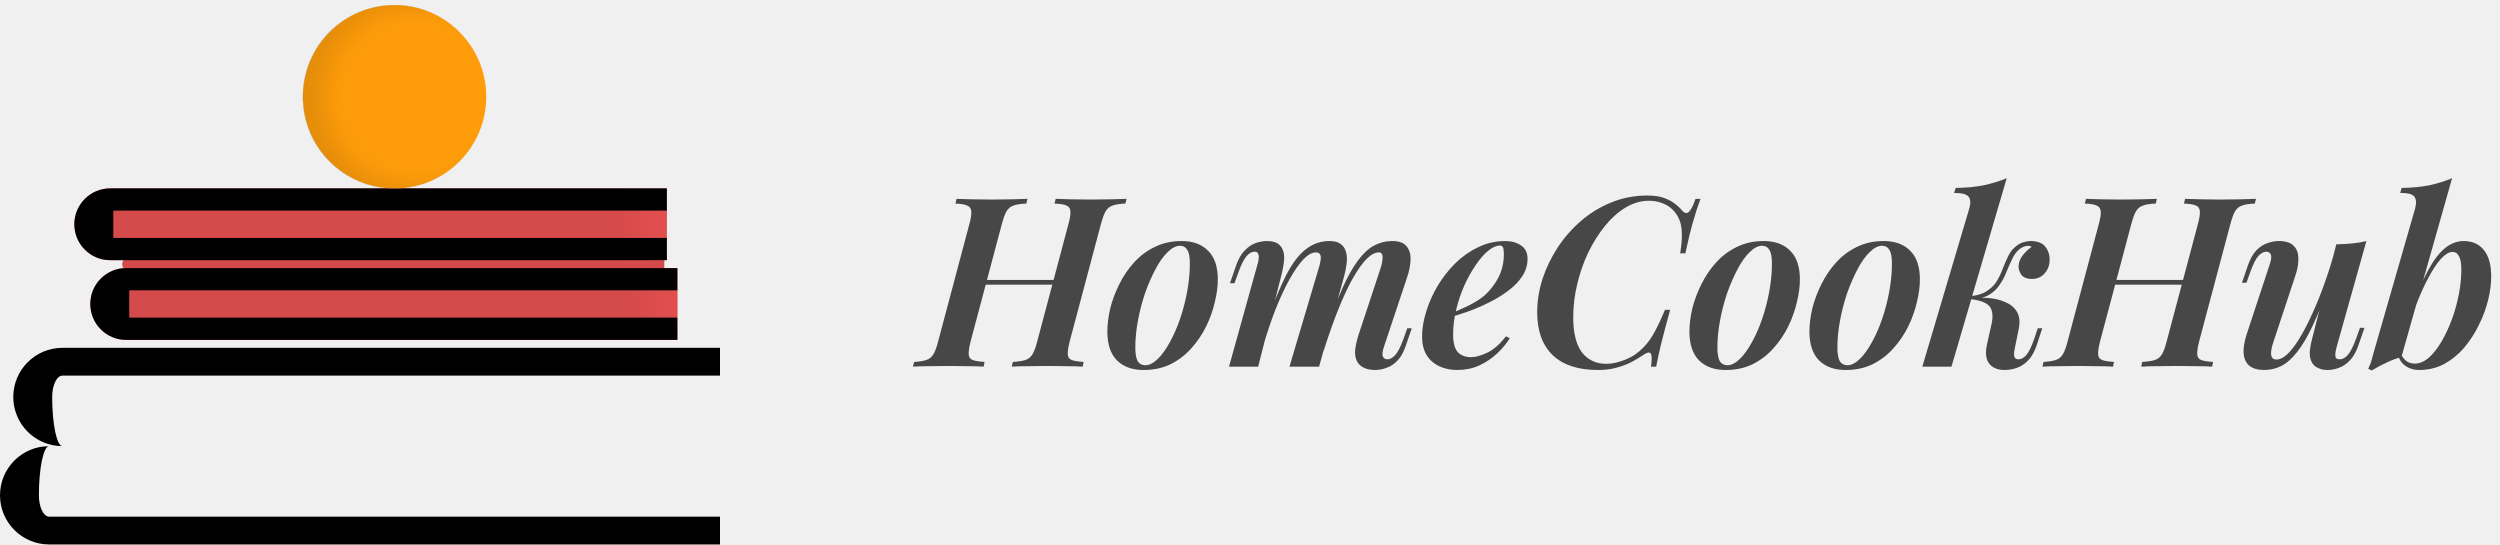
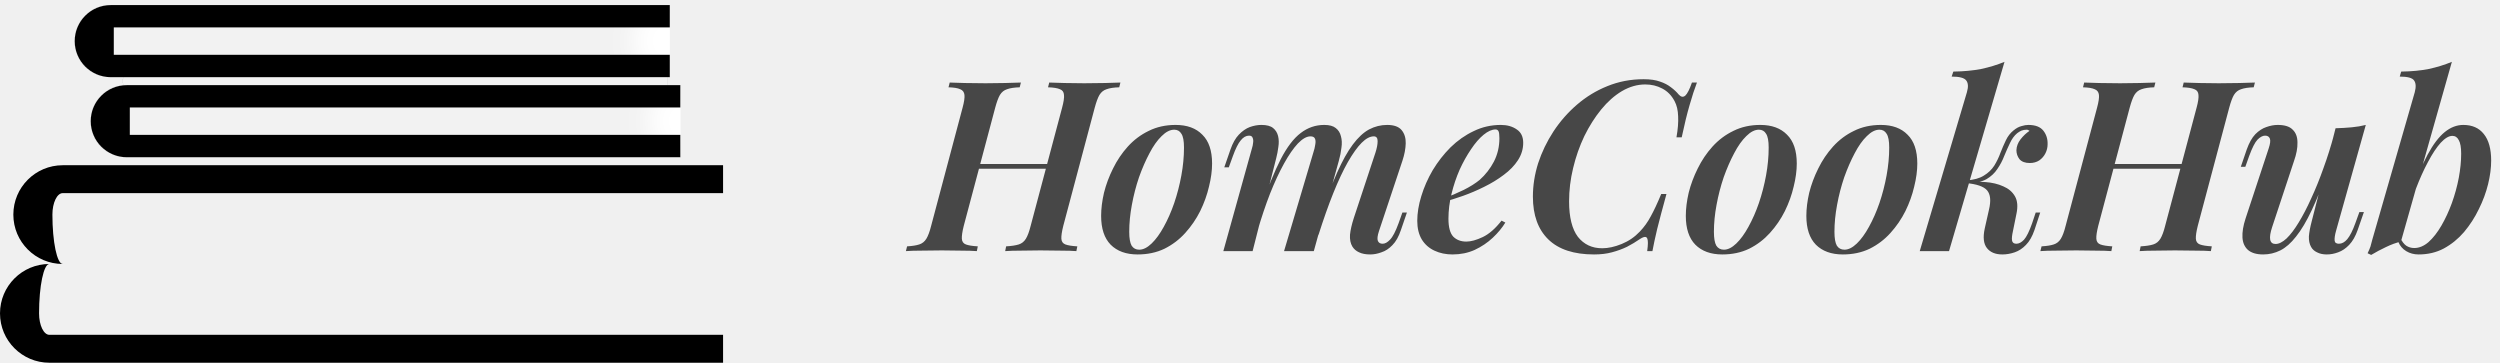
- <svg xmlns="http://www.w3.org/2000/svg" width="450" height="98" viewBox="0 0 450 98" fill="none">
-   <path d="M175.771 51.237L176.069 50.384H191.131L190.789 51.237H175.771ZM192.325 40.315C192.61 39.262 192.724 38.494 192.667 38.011C192.638 37.499 192.396 37.157 191.941 36.987C191.486 36.788 190.775 36.674 189.808 36.645L190.021 35.792C190.761 35.82 191.7 35.849 192.837 35.877C193.975 35.906 195.127 35.92 196.293 35.92C197.602 35.92 198.825 35.906 199.963 35.877C201.129 35.849 202.068 35.82 202.779 35.792L202.565 36.645C201.598 36.674 200.844 36.788 200.304 36.987C199.764 37.157 199.337 37.499 199.024 38.011C198.74 38.494 198.455 39.262 198.171 40.315L192.539 61.477C192.283 62.501 192.169 63.269 192.197 63.781C192.226 64.293 192.468 64.635 192.923 64.805C193.378 64.976 194.089 65.09 195.056 65.147L194.885 66C194.203 65.943 193.278 65.915 192.112 65.915C190.974 65.886 189.751 65.872 188.443 65.872C187.276 65.872 186.124 65.886 184.987 65.915C183.849 65.915 182.896 65.943 182.128 66L182.299 65.147C183.266 65.09 184.02 64.976 184.56 64.805C185.1 64.635 185.527 64.293 185.84 63.781C186.153 63.269 186.437 62.501 186.693 61.477L192.325 40.315ZM174.704 61.477C174.448 62.501 174.334 63.269 174.363 63.781C174.391 64.293 174.633 64.635 175.088 64.805C175.543 64.976 176.254 65.09 177.221 65.147L177.051 66C176.311 65.943 175.372 65.915 174.235 65.915C173.097 65.886 171.945 65.872 170.779 65.872C169.47 65.872 168.247 65.886 167.109 65.915C166 65.915 165.076 65.943 164.336 66L164.549 65.147C165.488 65.09 166.213 64.976 166.725 64.805C167.266 64.635 167.692 64.293 168.005 63.781C168.318 63.269 168.603 62.501 168.859 61.477L174.491 40.315C174.775 39.262 174.889 38.494 174.832 38.011C174.775 37.499 174.519 37.157 174.064 36.987C173.637 36.788 172.94 36.674 171.973 36.645L172.187 35.792C172.869 35.82 173.78 35.849 174.917 35.877C176.084 35.906 177.321 35.92 178.629 35.92C179.796 35.92 180.933 35.906 182.043 35.877C183.18 35.849 184.148 35.82 184.944 35.792L184.731 36.645C183.764 36.674 183.01 36.788 182.469 36.987C181.929 37.157 181.502 37.499 181.189 38.011C180.905 38.494 180.62 39.262 180.336 40.315L174.704 61.477ZM212.422 44.24C211.682 44.24 210.929 44.624 210.161 45.392C209.393 46.132 208.667 47.156 207.985 48.464C207.302 49.744 206.676 51.18 206.107 52.773C205.567 54.366 205.14 56.016 204.827 57.723C204.514 59.401 204.358 61.008 204.358 62.544C204.358 63.682 204.5 64.507 204.785 65.019C205.098 65.502 205.553 65.744 206.15 65.744C206.861 65.744 207.601 65.374 208.369 64.635C209.137 63.895 209.862 62.9 210.545 61.648C211.256 60.368 211.882 58.946 212.422 57.381C212.962 55.788 213.389 54.139 213.702 52.432C214.015 50.725 214.171 49.061 214.171 47.44C214.171 46.245 214.015 45.42 213.702 44.965C213.418 44.482 212.991 44.24 212.422 44.24ZM199.323 59.685C199.323 58.405 199.494 57.026 199.835 55.547C200.205 54.068 200.746 52.617 201.457 51.195C202.168 49.744 203.05 48.436 204.102 47.269C205.183 46.075 206.434 45.136 207.857 44.453C209.279 43.742 210.886 43.387 212.678 43.387C214.726 43.387 216.319 43.97 217.457 45.136C218.623 46.274 219.206 47.995 219.206 50.299C219.206 51.579 219.021 52.958 218.651 54.437C218.31 55.916 217.784 57.381 217.073 58.832C216.362 60.254 215.466 61.563 214.385 62.757C213.332 63.924 212.095 64.862 210.673 65.573C209.25 66.256 207.643 66.597 205.851 66.597C203.803 66.597 202.196 66.014 201.03 64.848C199.892 63.682 199.323 61.961 199.323 59.685ZM226.47 66H221.222L226.342 47.611C226.456 47.269 226.527 46.928 226.555 46.587C226.612 46.245 226.584 45.947 226.47 45.691C226.385 45.435 226.171 45.307 225.83 45.307C225.29 45.307 224.792 45.591 224.337 46.16C223.882 46.7 223.412 47.639 222.929 48.976L222.203 50.981H221.393L222.502 47.781C222.9 46.644 223.398 45.762 223.995 45.136C224.621 44.482 225.275 44.027 225.958 43.771C226.669 43.515 227.366 43.387 228.049 43.387C228.987 43.387 229.684 43.572 230.139 43.941C230.594 44.311 230.893 44.795 231.035 45.392C231.178 45.989 231.192 46.644 231.078 47.355C230.993 48.037 230.865 48.706 230.694 49.36L226.47 66ZM237.35 48.336C237.521 47.824 237.634 47.355 237.691 46.928C237.777 46.473 237.762 46.117 237.649 45.861C237.535 45.577 237.265 45.435 236.838 45.435C236.155 45.435 235.402 45.861 234.577 46.715C233.78 47.568 232.955 48.763 232.102 50.299C231.249 51.835 230.41 53.641 229.585 55.717C228.788 57.765 228.034 60.012 227.323 62.459L227.963 58.235C229.215 54.594 230.395 51.692 231.505 49.531C232.642 47.34 233.837 45.776 235.089 44.837C236.34 43.87 237.748 43.387 239.313 43.387C240.223 43.387 240.906 43.572 241.361 43.941C241.844 44.311 242.157 44.809 242.299 45.435C242.47 46.032 242.498 46.715 242.385 47.483C242.299 48.251 242.143 49.033 241.915 49.829L237.435 66H232.102L237.35 48.336ZM248.486 48.336C248.742 47.54 248.87 46.857 248.87 46.288C248.87 45.719 248.642 45.435 248.187 45.435C247.505 45.435 246.779 45.819 246.011 46.587C245.243 47.355 244.418 48.507 243.537 50.043C242.683 51.55 241.816 53.399 240.934 55.589C240.052 57.78 239.156 60.311 238.246 63.184L238.673 59.813C239.697 56.656 240.678 54.025 241.617 51.92C242.555 49.815 243.494 48.137 244.433 46.885C245.371 45.634 246.338 44.738 247.334 44.197C248.358 43.657 249.439 43.387 250.577 43.387C251.8 43.387 252.667 43.7 253.179 44.325C253.691 44.951 253.933 45.748 253.905 46.715C253.876 47.682 253.677 48.72 253.307 49.829L249.126 62.373C248.842 63.227 248.77 63.824 248.913 64.165C249.055 64.507 249.339 64.677 249.766 64.677C250.193 64.677 250.634 64.436 251.089 63.952C251.572 63.468 252.084 62.487 252.625 61.008L253.307 59.088H254.118L253.051 62.203C252.653 63.397 252.141 64.308 251.515 64.933C250.918 65.559 250.264 65.986 249.553 66.213C248.87 66.469 248.202 66.597 247.547 66.597C246.722 66.597 246.054 66.469 245.542 66.213C245.03 65.986 244.632 65.644 244.347 65.189C244.006 64.62 243.864 63.909 243.921 63.056C244.006 62.203 244.234 61.207 244.603 60.069L248.486 48.336ZM260.623 56.613C261.96 56.101 263.183 55.575 264.293 55.035C265.43 54.466 266.383 53.868 267.151 53.243C268.204 52.304 269.057 51.209 269.711 49.957C270.366 48.677 270.693 47.284 270.693 45.776C270.693 45.122 270.636 44.695 270.522 44.496C270.408 44.297 270.238 44.197 270.01 44.197C269.356 44.197 268.645 44.51 267.877 45.136C267.109 45.762 266.355 46.629 265.615 47.739C264.876 48.82 264.193 50.043 263.567 51.408C262.97 52.773 262.486 54.21 262.117 55.717C261.747 57.225 261.562 58.718 261.562 60.197C261.562 61.705 261.846 62.772 262.415 63.397C263.013 63.995 263.795 64.293 264.762 64.293C265.587 64.293 266.568 64.023 267.706 63.483C268.844 62.942 269.967 61.961 271.077 60.539L271.759 60.88C271.19 61.819 270.437 62.729 269.498 63.611C268.559 64.492 267.478 65.218 266.255 65.787C265.061 66.327 263.738 66.597 262.287 66.597C261.093 66.597 260.012 66.37 259.045 65.915C258.078 65.46 257.324 64.791 256.783 63.909C256.243 62.999 255.973 61.89 255.973 60.581C255.973 59.188 256.214 57.708 256.698 56.144C257.182 54.551 257.864 53.001 258.746 51.493C259.656 49.986 260.723 48.62 261.946 47.397C263.198 46.174 264.577 45.207 266.085 44.496C267.592 43.756 269.214 43.387 270.949 43.387C272.086 43.387 273.039 43.657 273.807 44.197C274.575 44.709 274.959 45.506 274.959 46.587C274.959 47.696 274.646 48.734 274.021 49.701C273.395 50.668 272.542 51.55 271.461 52.347C270.408 53.143 269.242 53.854 267.962 54.48C266.71 55.106 265.445 55.646 264.165 56.101C262.885 56.556 261.69 56.926 260.581 57.211L260.623 56.613ZM306.092 35.792C305.666 36.901 305.225 38.252 304.77 39.845C304.315 41.41 303.845 43.33 303.362 45.605H302.423C302.679 44.155 302.779 42.903 302.722 41.851C302.693 40.77 302.48 39.86 302.082 39.12C301.541 38.096 300.802 37.342 299.863 36.859C298.953 36.375 297.943 36.133 296.834 36.133C295.411 36.133 294.018 36.532 292.652 37.328C291.315 38.124 290.078 39.22 288.94 40.613C287.803 42.007 286.793 43.6 285.911 45.392C285.058 47.184 284.389 49.09 283.906 51.109C283.422 53.1 283.18 55.092 283.18 57.083C283.18 59.927 283.707 62.046 284.759 63.44C285.84 64.805 287.291 65.488 289.111 65.488C290.192 65.488 291.358 65.232 292.61 64.72C293.861 64.208 294.942 63.468 295.852 62.501C296.62 61.705 297.275 60.795 297.815 59.771C298.384 58.747 299.01 57.41 299.692 55.76H300.631C299.92 58.348 299.365 60.439 298.967 62.032C298.597 63.596 298.313 64.919 298.114 66H297.175C297.26 65.403 297.303 64.919 297.303 64.549C297.303 63.924 297.189 63.568 296.962 63.483C296.734 63.397 296.379 63.511 295.895 63.824C295.155 64.336 294.373 64.805 293.548 65.232C292.723 65.63 291.827 65.957 290.86 66.213C289.922 66.469 288.855 66.597 287.66 66.597C284.048 66.597 281.317 65.701 279.468 63.909C277.619 62.117 276.695 59.557 276.695 56.229C276.695 54.238 277.008 52.247 277.634 50.256C278.288 48.265 279.198 46.373 280.364 44.581C281.559 42.761 282.967 41.154 284.588 39.76C286.238 38.338 288.059 37.228 290.05 36.432C292.069 35.607 294.231 35.195 296.535 35.195C297.73 35.195 298.711 35.337 299.479 35.621C300.247 35.877 300.901 36.219 301.442 36.645C301.982 37.044 302.451 37.484 302.85 37.968C303.248 38.395 303.632 38.452 304.002 38.139C304.371 37.797 304.77 37.015 305.196 35.792H306.092ZM317.197 44.24C316.457 44.24 315.704 44.624 314.936 45.392C314.168 46.132 313.442 47.156 312.76 48.464C312.077 49.744 311.451 51.18 310.882 52.773C310.342 54.366 309.915 56.016 309.602 57.723C309.289 59.401 309.133 61.008 309.133 62.544C309.133 63.682 309.275 64.507 309.56 65.019C309.873 65.502 310.328 65.744 310.925 65.744C311.636 65.744 312.376 65.374 313.144 64.635C313.912 63.895 314.637 62.9 315.32 61.648C316.031 60.368 316.657 58.946 317.197 57.381C317.737 55.788 318.164 54.139 318.477 52.432C318.79 50.725 318.946 49.061 318.946 47.44C318.946 46.245 318.79 45.42 318.477 44.965C318.193 44.482 317.766 44.24 317.197 44.24ZM304.098 59.685C304.098 58.405 304.269 57.026 304.61 55.547C304.98 54.068 305.521 52.617 306.232 51.195C306.943 49.744 307.825 48.436 308.877 47.269C309.958 46.075 311.209 45.136 312.632 44.453C314.054 43.742 315.661 43.387 317.453 43.387C319.501 43.387 321.094 43.97 322.232 45.136C323.398 46.274 323.981 47.995 323.981 50.299C323.981 51.579 323.796 52.958 323.426 54.437C323.085 55.916 322.559 57.381 321.848 58.832C321.137 60.254 320.241 61.563 319.16 62.757C318.107 63.924 316.87 64.862 315.448 65.573C314.025 66.256 312.418 66.597 310.626 66.597C308.578 66.597 306.971 66.014 305.805 64.848C304.667 63.682 304.098 61.961 304.098 59.685ZM338.797 44.24C338.057 44.24 337.304 44.624 336.536 45.392C335.768 46.132 335.042 47.156 334.36 48.464C333.677 49.744 333.051 51.18 332.482 52.773C331.942 54.366 331.515 56.016 331.202 57.723C330.889 59.401 330.733 61.008 330.733 62.544C330.733 63.682 330.875 64.507 331.16 65.019C331.473 65.502 331.928 65.744 332.525 65.744C333.236 65.744 333.976 65.374 334.744 64.635C335.512 63.895 336.237 62.9 336.92 61.648C337.631 60.368 338.257 58.946 338.797 57.381C339.337 55.788 339.764 54.139 340.077 52.432C340.39 50.725 340.546 49.061 340.546 47.44C340.546 46.245 340.39 45.42 340.077 44.965C339.793 44.482 339.366 44.24 338.797 44.24ZM325.698 59.685C325.698 58.405 325.869 57.026 326.21 55.547C326.58 54.068 327.121 52.617 327.832 51.195C328.543 49.744 329.425 48.436 330.477 47.269C331.558 46.075 332.809 45.136 334.232 44.453C335.654 43.742 337.261 43.387 339.053 43.387C341.101 43.387 342.694 43.97 343.832 45.136C344.998 46.274 345.581 47.995 345.581 50.299C345.581 51.579 345.396 52.958 345.026 54.437C344.685 55.916 344.159 57.381 343.448 58.832C342.737 60.254 341.841 61.563 340.76 62.757C339.707 63.924 338.47 64.862 337.048 65.573C335.625 66.256 334.018 66.597 332.226 66.597C330.178 66.597 328.571 66.014 327.405 64.848C326.267 63.682 325.698 61.961 325.698 59.685ZM351.266 66H346.018L354.466 37.541C354.751 36.574 354.708 35.863 354.338 35.408C353.997 34.953 353.129 34.725 351.736 34.725L352.034 33.829C353.912 33.801 355.576 33.644 357.026 33.36C358.505 33.047 359.899 32.62 361.208 32.08L351.266 66ZM362.616 62.928C362.502 63.582 362.502 64.037 362.616 64.293C362.729 64.549 362.971 64.677 363.341 64.677C363.796 64.677 364.251 64.436 364.706 63.952C365.161 63.44 365.645 62.459 366.157 61.008L366.797 59.088H367.608L366.584 62.203C366.185 63.369 365.673 64.265 365.048 64.891C364.45 65.516 363.782 65.957 363.042 66.213C362.303 66.469 361.563 66.597 360.824 66.597C359.572 66.597 358.648 66.213 358.05 65.445C357.453 64.677 357.325 63.511 357.666 61.947L358.434 58.533C358.804 56.969 358.69 55.831 358.093 55.12C357.496 54.409 356.201 53.968 354.21 53.797V53.627C355.405 53.541 356.6 53.541 357.794 53.627C358.989 53.712 360.056 53.968 360.994 54.395C361.933 54.793 362.63 55.39 363.085 56.187C363.54 56.983 363.625 58.036 363.341 59.344L362.616 62.928ZM365.218 44.24C364.849 44.24 364.521 44.297 364.237 44.411C363.981 44.524 363.725 44.681 363.469 44.88C362.957 45.307 362.53 45.89 362.189 46.629C361.848 47.34 361.506 48.108 361.165 48.933C360.852 49.758 360.44 50.54 359.928 51.28C359.444 52.02 358.79 52.631 357.965 53.115C357.14 53.57 356.059 53.783 354.722 53.755L354.296 53.797L354.381 53.328C355.689 53.243 356.728 52.958 357.496 52.475C358.292 51.991 358.918 51.394 359.373 50.683C359.828 49.943 360.198 49.175 360.482 48.379C360.795 47.582 361.122 46.828 361.464 46.117C361.805 45.406 362.26 44.823 362.829 44.368C363.313 43.97 363.782 43.714 364.237 43.6C364.692 43.458 365.105 43.387 365.474 43.387C366.726 43.387 367.622 43.728 368.162 44.411C368.703 45.093 368.959 45.904 368.93 46.843C368.93 47.412 368.802 47.952 368.546 48.464C368.29 48.976 367.921 49.403 367.437 49.744C366.953 50.057 366.385 50.213 365.73 50.213C364.905 50.213 364.294 49.986 363.896 49.531C363.526 49.047 363.341 48.507 363.341 47.909C363.369 47.227 363.611 46.587 364.066 45.989C364.55 45.364 365.09 44.852 365.688 44.453C365.631 44.396 365.56 44.354 365.474 44.325C365.389 44.268 365.304 44.24 365.218 44.24ZM379.071 51.237L379.369 50.384H394.431L394.089 51.237H379.071ZM395.625 40.315C395.91 39.262 396.024 38.494 395.967 38.011C395.938 37.499 395.696 37.157 395.241 36.987C394.786 36.788 394.075 36.674 393.108 36.645L393.321 35.792C394.061 35.82 395 35.849 396.137 35.877C397.275 35.906 398.427 35.92 399.593 35.92C400.902 35.92 402.125 35.906 403.263 35.877C404.429 35.849 405.368 35.82 406.079 35.792L405.865 36.645C404.898 36.674 404.144 36.788 403.604 36.987C403.064 37.157 402.637 37.499 402.324 38.011C402.04 38.494 401.755 39.262 401.471 40.315L395.839 61.477C395.583 62.501 395.469 63.269 395.497 63.781C395.526 64.293 395.768 64.635 396.223 64.805C396.678 64.976 397.389 65.09 398.356 65.147L398.185 66C397.503 65.943 396.578 65.915 395.412 65.915C394.274 65.886 393.051 65.872 391.743 65.872C390.576 65.872 389.424 65.886 388.287 65.915C387.149 65.915 386.196 65.943 385.428 66L385.599 65.147C386.566 65.09 387.32 64.976 387.86 64.805C388.4 64.635 388.827 64.293 389.14 63.781C389.453 63.269 389.737 62.501 389.993 61.477L395.625 40.315ZM378.004 61.477C377.748 62.501 377.634 63.269 377.663 63.781C377.691 64.293 377.933 64.635 378.388 64.805C378.843 64.976 379.554 65.09 380.521 65.147L380.351 66C379.611 65.943 378.672 65.915 377.535 65.915C376.397 65.886 375.245 65.872 374.079 65.872C372.77 65.872 371.547 65.886 370.409 65.915C369.3 65.915 368.376 65.943 367.636 66L367.849 65.147C368.788 65.09 369.513 64.976 370.025 64.805C370.566 64.635 370.992 64.293 371.305 63.781C371.618 63.269 371.903 62.501 372.159 61.477L377.791 40.315C378.075 39.262 378.189 38.494 378.132 38.011C378.075 37.499 377.819 37.157 377.364 36.987C376.937 36.788 376.24 36.674 375.273 36.645L375.487 35.792C376.169 35.82 377.08 35.849 378.217 35.877C379.384 35.906 380.621 35.92 381.929 35.92C383.096 35.92 384.233 35.906 385.343 35.877C386.48 35.849 387.448 35.82 388.244 35.792L388.031 36.645C387.064 36.674 386.31 36.788 385.769 36.987C385.229 37.157 384.802 37.499 384.489 38.011C384.205 38.494 383.92 39.262 383.636 40.315L378.004 61.477ZM419.295 51.109C418.214 54.153 417.204 56.67 416.266 58.661C415.327 60.652 414.388 62.231 413.45 63.397C412.539 64.564 411.601 65.388 410.634 65.872C409.667 66.356 408.643 66.597 407.562 66.597C406.367 66.597 405.457 66.327 404.831 65.787C404.234 65.246 403.907 64.507 403.85 63.568C403.793 62.601 403.978 61.463 404.404 60.155L408.543 47.611C408.827 46.757 408.899 46.16 408.756 45.819C408.614 45.477 408.33 45.307 407.903 45.307C407.476 45.307 407.021 45.548 406.538 46.032C406.083 46.516 405.585 47.497 405.044 48.976L404.362 50.896H403.551L404.618 47.781C405.044 46.587 405.556 45.676 406.154 45.051C406.779 44.425 407.434 43.998 408.116 43.771C408.827 43.515 409.51 43.387 410.164 43.387C411.416 43.387 412.312 43.671 412.852 44.24C413.421 44.78 413.706 45.548 413.706 46.544C413.734 47.511 413.521 48.635 413.066 49.915L409.183 61.648C408.5 63.696 408.699 64.72 409.78 64.72C410.378 64.72 411.032 64.393 411.743 63.739C412.454 63.056 413.179 62.103 413.919 60.88C414.687 59.628 415.441 58.178 416.18 56.528C416.948 54.878 417.674 53.086 418.356 51.152C419.067 49.218 419.707 47.184 420.276 45.051L419.295 51.109ZM420.618 62.373C420.419 63.084 420.333 63.653 420.362 64.08C420.39 64.478 420.646 64.677 421.13 64.677C421.67 64.677 422.168 64.407 422.623 63.867C423.107 63.298 423.59 62.345 424.074 61.008L424.799 59.003H425.61L424.5 62.203C424.102 63.34 423.59 64.236 422.964 64.891C422.367 65.516 421.713 65.957 421.002 66.213C420.319 66.469 419.636 66.597 418.954 66.597C418.271 66.597 417.688 66.469 417.204 66.213C416.721 65.986 416.365 65.659 416.138 65.232C415.853 64.72 415.725 64.094 415.754 63.355C415.811 62.615 415.981 61.705 416.266 60.624L420.532 43.984C421.556 43.956 422.523 43.899 423.434 43.813C424.344 43.728 425.183 43.586 425.951 43.387L420.618 62.373ZM441.462 45.349C440.836 45.349 440.139 45.762 439.371 46.587C438.632 47.412 437.878 48.549 437.11 50C436.342 51.422 435.617 53.029 434.934 54.821C434.251 56.613 433.682 58.491 433.227 60.453L433.995 56.016C435.019 53.001 436.029 50.569 437.025 48.72C438.02 46.871 439.044 45.52 440.097 44.667C441.149 43.813 442.258 43.387 443.425 43.387C445.018 43.387 446.241 43.927 447.094 45.008C447.976 46.089 448.417 47.682 448.417 49.787C448.417 51.095 448.232 52.503 447.862 54.011C447.492 55.518 446.938 57.012 446.198 58.491C445.487 59.97 444.605 61.335 443.553 62.587C442.5 63.81 441.291 64.791 439.926 65.531C438.589 66.242 437.082 66.597 435.403 66.597C434.578 66.597 433.839 66.398 433.185 66C432.53 65.602 432.061 65.047 431.777 64.336L432.118 63.611C432.431 64.265 432.786 64.734 433.185 65.019C433.611 65.303 434.095 65.445 434.635 65.445C435.517 65.445 436.37 65.09 437.195 64.379C438.02 63.639 438.788 62.658 439.499 61.435C440.21 60.212 440.836 58.86 441.377 57.381C441.917 55.874 442.33 54.366 442.614 52.859C442.898 51.323 443.041 49.886 443.041 48.549C443.041 47.412 442.898 46.601 442.614 46.117C442.358 45.605 441.974 45.349 441.462 45.349ZM432.246 64.293C431.393 64.492 430.497 64.82 429.558 65.275C428.648 65.701 427.766 66.171 426.913 66.683L426.273 66.384C426.472 65.986 426.642 65.588 426.785 65.189C426.898 64.763 427.012 64.336 427.126 63.909L434.721 37.541C434.977 36.574 434.934 35.863 434.593 35.408C434.28 34.953 433.426 34.725 432.033 34.725L432.289 33.829C434.166 33.801 435.816 33.644 437.238 33.36C438.689 33.047 440.068 32.62 441.377 32.08L432.246 64.293Z" fill="#474747" />
-   <g filter="url(#filter0_i_4_11)">
-     <path d="M22 47.544C22 46.883 22.535 46.348 23.196 46.348H119.565V48.739H23.196C22.535 48.739 22 48.204 22 47.544V47.544Z" fill="#DD2B2B" fill-opacity="0.82" />
+ <svg xmlns="http://www.w3.org/2000/svg" width="448" height="65" viewBox="0 0 448 65" fill="none">
+   <path d="M173.771 30.237L174.069 29.384H189.131L188.789 30.237H173.771ZM190.325 19.315C190.61 18.262 190.724 17.494 190.667 17.011C190.638 16.499 190.396 16.157 189.941 15.987C189.486 15.788 188.775 15.674 187.808 15.645L188.021 14.792C188.761 14.82 189.7 14.849 190.837 14.877C191.975 14.906 193.127 14.92 194.293 14.92C195.602 14.92 196.825 14.906 197.963 14.877C199.129 14.849 200.068 14.82 200.779 14.792L200.565 15.645C199.598 15.674 198.844 15.788 198.304 15.987C197.764 16.157 197.337 16.499 197.024 17.011C196.74 17.494 196.455 18.262 196.171 19.315L190.539 40.477C190.283 41.501 190.169 42.269 190.197 42.781C190.226 43.293 190.468 43.635 190.923 43.805C191.378 43.976 192.089 44.09 193.056 44.147L192.885 45C192.203 44.943 191.278 44.915 190.112 44.915C188.974 44.886 187.751 44.872 186.443 44.872C185.276 44.872 184.124 44.886 182.987 44.915C181.849 44.915 180.896 44.943 180.128 45L180.299 44.147C181.266 44.09 182.02 43.976 182.56 43.805C183.1 43.635 183.527 43.293 183.84 42.781C184.153 42.269 184.437 41.501 184.693 40.477L190.325 19.315ZM172.704 40.477C172.448 41.501 172.334 42.269 172.363 42.781C172.391 43.293 172.633 43.635 173.088 43.805C173.543 43.976 174.254 44.09 175.221 44.147L175.051 45C174.311 44.943 173.372 44.915 172.235 44.915C171.097 44.886 169.945 44.872 168.779 44.872C167.47 44.872 166.247 44.886 165.109 44.915C164 44.915 163.076 44.943 162.336 45L162.549 44.147C163.488 44.09 164.213 43.976 164.725 43.805C165.266 43.635 165.692 43.293 166.005 42.781C166.318 42.269 166.603 41.501 166.859 40.477L172.491 19.315C172.775 18.262 172.889 17.494 172.832 17.011C172.775 16.499 172.519 16.157 172.064 15.987C171.637 15.788 170.94 15.674 169.973 15.645L170.187 14.792C170.869 14.82 171.78 14.849 172.917 14.877C174.084 14.906 175.321 14.92 176.629 14.92C177.796 14.92 178.933 14.906 180.043 14.877C181.18 14.849 182.148 14.82 182.944 14.792L182.731 15.645C181.764 15.674 181.01 15.788 180.469 15.987C179.929 16.157 179.502 16.499 179.189 17.011C178.905 17.494 178.62 18.262 178.336 19.315L172.704 40.477ZM210.422 23.24C209.682 23.24 208.929 23.624 208.161 24.392C207.393 25.132 206.667 26.156 205.985 27.464C205.302 28.744 204.676 30.18 204.107 31.773C203.567 33.366 203.14 35.016 202.827 36.723C202.514 38.401 202.358 40.008 202.358 41.544C202.358 42.682 202.5 43.507 202.785 44.019C203.098 44.502 203.553 44.744 204.15 44.744C204.861 44.744 205.601 44.374 206.369 43.635C207.137 42.895 207.862 41.9 208.545 40.648C209.256 39.368 209.882 37.946 210.422 36.381C210.962 34.788 211.389 33.139 211.702 31.432C212.015 29.725 212.171 28.061 212.171 26.44C212.171 25.245 212.015 24.42 211.702 23.965C211.418 23.482 210.991 23.24 210.422 23.24ZM197.323 38.685C197.323 37.405 197.494 36.026 197.835 34.547C198.205 33.068 198.746 31.617 199.457 30.195C200.168 28.744 201.05 27.436 202.102 26.269C203.183 25.075 204.434 24.136 205.857 23.453C207.279 22.742 208.886 22.387 210.678 22.387C212.726 22.387 214.319 22.97 215.457 24.136C216.623 25.274 217.206 26.995 217.206 29.299C217.206 30.579 217.021 31.958 216.651 33.437C216.31 34.916 215.784 36.381 215.073 37.832C214.362 39.254 213.466 40.563 212.385 41.757C211.332 42.924 210.095 43.862 208.673 44.573C207.25 45.256 205.643 45.597 203.851 45.597C201.803 45.597 200.196 45.014 199.03 43.848C197.892 42.682 197.323 40.961 197.323 38.685ZM224.47 45H219.222L224.342 26.611C224.456 26.269 224.527 25.928 224.555 25.587C224.612 25.245 224.584 24.947 224.47 24.691C224.385 24.435 224.171 24.307 223.83 24.307C223.29 24.307 222.792 24.591 222.337 25.16C221.882 25.7 221.412 26.639 220.929 27.976L220.203 29.981H219.393L220.502 26.781C220.9 25.644 221.398 24.762 221.995 24.136C222.621 23.482 223.275 23.027 223.958 22.771C224.669 22.515 225.366 22.387 226.049 22.387C226.987 22.387 227.684 22.572 228.139 22.941C228.594 23.311 228.893 23.795 229.035 24.392C229.178 24.989 229.192 25.644 229.078 26.355C228.993 27.037 228.865 27.706 228.694 28.36L224.47 45ZM235.35 27.336C235.521 26.824 235.634 26.355 235.691 25.928C235.777 25.473 235.762 25.117 235.649 24.861C235.535 24.577 235.265 24.435 234.838 24.435C234.155 24.435 233.402 24.861 232.577 25.715C231.78 26.568 230.955 27.763 230.102 29.299C229.249 30.835 228.41 32.641 227.585 34.717C226.788 36.765 226.034 39.012 225.323 41.459L225.963 37.235C227.215 33.594 228.395 30.692 229.505 28.531C230.642 26.34 231.837 24.776 233.089 23.837C234.34 22.87 235.748 22.387 237.313 22.387C238.223 22.387 238.906 22.572 239.361 22.941C239.844 23.311 240.157 23.809 240.299 24.435C240.47 25.032 240.498 25.715 240.385 26.483C240.299 27.251 240.143 28.033 239.915 28.829L235.435 45H230.102L235.35 27.336ZM246.486 27.336C246.742 26.54 246.87 25.857 246.87 25.288C246.87 24.719 246.642 24.435 246.187 24.435C245.505 24.435 244.779 24.819 244.011 25.587C243.243 26.355 242.418 27.507 241.537 29.043C240.683 30.55 239.816 32.399 238.934 34.589C238.052 36.78 237.156 39.311 236.246 42.184L236.673 38.813C237.697 35.656 238.678 33.025 239.617 30.92C240.555 28.815 241.494 27.137 242.433 25.885C243.371 24.634 244.338 23.738 245.334 23.197C246.358 22.657 247.439 22.387 248.577 22.387C249.8 22.387 250.667 22.7 251.179 23.325C251.691 23.951 251.933 24.748 251.905 25.715C251.876 26.682 251.677 27.72 251.307 28.829L247.126 41.373C246.842 42.227 246.77 42.824 246.913 43.165C247.055 43.507 247.339 43.677 247.766 43.677C248.193 43.677 248.634 43.436 249.089 42.952C249.572 42.468 250.084 41.487 250.625 40.008L251.307 38.088H252.118L251.051 41.203C250.653 42.397 250.141 43.308 249.515 43.933C248.918 44.559 248.264 44.986 247.553 45.213C246.87 45.469 246.202 45.597 245.547 45.597C244.722 45.597 244.054 45.469 243.542 45.213C243.03 44.986 242.632 44.644 242.347 44.189C242.006 43.62 241.864 42.909 241.921 42.056C242.006 41.203 242.234 40.207 242.603 39.069L246.486 27.336ZM258.623 35.613C259.96 35.101 261.183 34.575 262.293 34.035C263.43 33.466 264.383 32.868 265.151 32.243C266.204 31.304 267.057 30.209 267.711 28.957C268.366 27.677 268.693 26.284 268.693 24.776C268.693 24.122 268.636 23.695 268.522 23.496C268.408 23.297 268.238 23.197 268.01 23.197C267.356 23.197 266.645 23.51 265.877 24.136C265.109 24.762 264.355 25.629 263.615 26.739C262.876 27.82 262.193 29.043 261.567 30.408C260.97 31.773 260.486 33.21 260.117 34.717C259.747 36.225 259.562 37.718 259.562 39.197C259.562 40.705 259.846 41.772 260.415 42.397C261.013 42.995 261.795 43.293 262.762 43.293C263.587 43.293 264.568 43.023 265.706 42.483C266.844 41.942 267.967 40.961 269.077 39.539L269.759 39.88C269.19 40.819 268.437 41.729 267.498 42.611C266.559 43.492 265.478 44.218 264.255 44.787C263.061 45.327 261.738 45.597 260.287 45.597C259.093 45.597 258.012 45.37 257.045 44.915C256.078 44.46 255.324 43.791 254.783 42.909C254.243 41.999 253.973 40.89 253.973 39.581C253.973 38.188 254.214 36.708 254.698 35.144C255.182 33.551 255.864 32.001 256.746 30.493C257.656 28.986 258.723 27.62 259.946 26.397C261.198 25.174 262.577 24.207 264.085 23.496C265.592 22.756 267.214 22.387 268.949 22.387C270.086 22.387 271.039 22.657 271.807 23.197C272.575 23.709 272.959 24.506 272.959 25.587C272.959 26.696 272.646 27.734 272.021 28.701C271.395 29.668 270.542 30.55 269.461 31.347C268.408 32.143 267.242 32.854 265.962 33.48C264.71 34.106 263.445 34.646 262.165 35.101C260.885 35.556 259.69 35.926 258.581 36.211L258.623 35.613ZM304.092 14.792C303.666 15.901 303.225 17.252 302.77 18.845C302.315 20.41 301.845 22.33 301.362 24.605H300.423C300.679 23.155 300.779 21.903 300.722 20.851C300.693 19.77 300.48 18.86 300.082 18.12C299.541 17.096 298.802 16.342 297.863 15.859C296.953 15.375 295.943 15.133 294.834 15.133C293.411 15.133 292.018 15.532 290.652 16.328C289.315 17.124 288.078 18.22 286.94 19.613C285.803 21.007 284.793 22.6 283.911 24.392C283.058 26.184 282.389 28.09 281.906 30.109C281.422 32.1 281.18 34.092 281.18 36.083C281.18 38.927 281.707 41.046 282.759 42.44C283.84 43.805 285.291 44.488 287.111 44.488C288.192 44.488 289.358 44.232 290.61 43.72C291.861 43.208 292.942 42.468 293.852 41.501C294.62 40.705 295.275 39.795 295.815 38.771C296.384 37.747 297.01 36.41 297.692 34.76H298.631C297.92 37.348 297.365 39.439 296.967 41.032C296.597 42.596 296.313 43.919 296.114 45H295.175C295.26 44.403 295.303 43.919 295.303 43.549C295.303 42.924 295.189 42.568 294.962 42.483C294.734 42.397 294.379 42.511 293.895 42.824C293.155 43.336 292.373 43.805 291.548 44.232C290.723 44.63 289.827 44.957 288.86 45.213C287.922 45.469 286.855 45.597 285.66 45.597C282.048 45.597 279.317 44.701 277.468 42.909C275.619 41.117 274.695 38.557 274.695 35.229C274.695 33.238 275.008 31.247 275.634 29.256C276.288 27.265 277.198 25.373 278.364 23.581C279.559 21.761 280.967 20.154 282.588 18.76C284.238 17.338 286.059 16.228 288.05 15.432C290.069 14.607 292.231 14.195 294.535 14.195C295.73 14.195 296.711 14.337 297.479 14.621C298.247 14.877 298.901 15.219 299.442 15.645C299.982 16.044 300.451 16.484 300.85 16.968C301.248 17.395 301.632 17.452 302.002 17.139C302.371 16.797 302.77 16.015 303.196 14.792H304.092ZM315.197 23.24C314.457 23.24 313.704 23.624 312.936 24.392C312.168 25.132 311.442 26.156 310.76 27.464C310.077 28.744 309.451 30.18 308.882 31.773C308.342 33.366 307.915 35.016 307.602 36.723C307.289 38.401 307.133 40.008 307.133 41.544C307.133 42.682 307.275 43.507 307.56 44.019C307.873 44.502 308.328 44.744 308.925 44.744C309.636 44.744 310.376 44.374 311.144 43.635C311.912 42.895 312.637 41.9 313.32 40.648C314.031 39.368 314.657 37.946 315.197 36.381C315.737 34.788 316.164 33.139 316.477 31.432C316.79 29.725 316.946 28.061 316.946 26.44C316.946 25.245 316.79 24.42 316.477 23.965C316.193 23.482 315.766 23.24 315.197 23.24ZM302.098 38.685C302.098 37.405 302.269 36.026 302.61 34.547C302.98 33.068 303.521 31.617 304.232 30.195C304.943 28.744 305.825 27.436 306.877 26.269C307.958 25.075 309.209 24.136 310.632 23.453C312.054 22.742 313.661 22.387 315.453 22.387C317.501 22.387 319.094 22.97 320.232 24.136C321.398 25.274 321.981 26.995 321.981 29.299C321.981 30.579 321.796 31.958 321.426 33.437C321.085 34.916 320.559 36.381 319.848 37.832C319.137 39.254 318.241 40.563 317.16 41.757C316.107 42.924 314.87 43.862 313.448 44.573C312.025 45.256 310.418 45.597 308.626 45.597C306.578 45.597 304.971 45.014 303.805 43.848C302.667 42.682 302.098 40.961 302.098 38.685ZM336.797 23.24C336.057 23.24 335.304 23.624 334.536 24.392C333.768 25.132 333.042 26.156 332.36 27.464C331.677 28.744 331.051 30.18 330.482 31.773C329.942 33.366 329.515 35.016 329.202 36.723C328.889 38.401 328.733 40.008 328.733 41.544C328.733 42.682 328.875 43.507 329.16 44.019C329.473 44.502 329.928 44.744 330.525 44.744C331.236 44.744 331.976 44.374 332.744 43.635C333.512 42.895 334.237 41.9 334.92 40.648C335.631 39.368 336.257 37.946 336.797 36.381C337.337 34.788 337.764 33.139 338.077 31.432C338.39 29.725 338.546 28.061 338.546 26.44C338.546 25.245 338.39 24.42 338.077 23.965C337.793 23.482 337.366 23.24 336.797 23.24ZM323.698 38.685C323.698 37.405 323.869 36.026 324.21 34.547C324.58 33.068 325.121 31.617 325.832 30.195C326.543 28.744 327.425 27.436 328.477 26.269C329.558 25.075 330.809 24.136 332.232 23.453C333.654 22.742 335.261 22.387 337.053 22.387C339.101 22.387 340.694 22.97 341.832 24.136C342.998 25.274 343.581 26.995 343.581 29.299C343.581 30.579 343.396 31.958 343.026 33.437C342.685 34.916 342.159 36.381 341.448 37.832C340.737 39.254 339.841 40.563 338.76 41.757C337.707 42.924 336.47 43.862 335.048 44.573C333.625 45.256 332.018 45.597 330.226 45.597C328.178 45.597 326.571 45.014 325.405 43.848C324.267 42.682 323.698 40.961 323.698 38.685ZM349.266 45H344.018L352.466 16.541C352.751 15.574 352.708 14.863 352.338 14.408C351.997 13.953 351.129 13.725 349.736 13.725L350.034 12.829C351.912 12.801 353.576 12.644 355.026 12.36C356.505 12.047 357.899 11.62 359.208 11.08L349.266 45ZM360.616 41.928C360.502 42.582 360.502 43.037 360.616 43.293C360.729 43.549 360.971 43.677 361.341 43.677C361.796 43.677 362.251 43.436 362.706 42.952C363.161 42.44 363.645 41.459 364.157 40.008L364.797 38.088H365.608L364.584 41.203C364.185 42.369 363.673 43.265 363.048 43.891C362.45 44.516 361.782 44.957 361.042 45.213C360.303 45.469 359.563 45.597 358.824 45.597C357.572 45.597 356.648 45.213 356.05 44.445C355.453 43.677 355.325 42.511 355.666 40.947L356.434 37.533C356.804 35.969 356.69 34.831 356.093 34.12C355.496 33.409 354.201 32.968 352.21 32.797V32.627C353.405 32.541 354.6 32.541 355.794 32.627C356.989 32.712 358.056 32.968 358.994 33.395C359.933 33.793 360.63 34.39 361.085 35.187C361.54 35.983 361.625 37.036 361.341 38.344L360.616 41.928ZM363.218 23.24C362.849 23.24 362.521 23.297 362.237 23.411C361.981 23.524 361.725 23.681 361.469 23.88C360.957 24.307 360.53 24.89 360.189 25.629C359.848 26.34 359.506 27.108 359.165 27.933C358.852 28.758 358.44 29.54 357.928 30.28C357.444 31.02 356.79 31.631 355.965 32.115C355.14 32.57 354.059 32.783 352.722 32.755L352.296 32.797L352.381 32.328C353.689 32.243 354.728 31.958 355.496 31.475C356.292 30.991 356.918 30.394 357.373 29.683C357.828 28.943 358.198 28.175 358.482 27.379C358.795 26.582 359.122 25.828 359.464 25.117C359.805 24.406 360.26 23.823 360.829 23.368C361.313 22.97 361.782 22.714 362.237 22.6C362.692 22.458 363.105 22.387 363.474 22.387C364.726 22.387 365.622 22.728 366.162 23.411C366.703 24.093 366.959 24.904 366.93 25.843C366.93 26.412 366.802 26.952 366.546 27.464C366.29 27.976 365.921 28.403 365.437 28.744C364.953 29.057 364.385 29.213 363.73 29.213C362.905 29.213 362.294 28.986 361.896 28.531C361.526 28.047 361.341 27.507 361.341 26.909C361.369 26.227 361.611 25.587 362.066 24.989C362.55 24.364 363.09 23.852 363.688 23.453C363.631 23.396 363.56 23.354 363.474 23.325C363.389 23.268 363.304 23.24 363.218 23.24ZM377.071 30.237L377.369 29.384H392.431L392.089 30.237H377.071ZM393.625 19.315C393.91 18.262 394.024 17.494 393.967 17.011C393.938 16.499 393.696 16.157 393.241 15.987C392.786 15.788 392.075 15.674 391.108 15.645L391.321 14.792C392.061 14.82 393 14.849 394.137 14.877C395.275 14.906 396.427 14.92 397.593 14.92C398.902 14.92 400.125 14.906 401.263 14.877C402.429 14.849 403.368 14.82 404.079 14.792L403.865 15.645C402.898 15.674 402.144 15.788 401.604 15.987C401.064 16.157 400.637 16.499 400.324 17.011C400.04 17.494 399.755 18.262 399.471 19.315L393.839 40.477C393.583 41.501 393.469 42.269 393.497 42.781C393.526 43.293 393.768 43.635 394.223 43.805C394.678 43.976 395.389 44.09 396.356 44.147L396.185 45C395.503 44.943 394.578 44.915 393.412 44.915C392.274 44.886 391.051 44.872 389.743 44.872C388.576 44.872 387.424 44.886 386.287 44.915C385.149 44.915 384.196 44.943 383.428 45L383.599 44.147C384.566 44.09 385.32 43.976 385.86 43.805C386.4 43.635 386.827 43.293 387.14 42.781C387.453 42.269 387.737 41.501 387.993 40.477L393.625 19.315ZM376.004 40.477C375.748 41.501 375.634 42.269 375.663 42.781C375.691 43.293 375.933 43.635 376.388 43.805C376.843 43.976 377.554 44.09 378.521 44.147L378.351 45C377.611 44.943 376.672 44.915 375.535 44.915C374.397 44.886 373.245 44.872 372.079 44.872C370.77 44.872 369.547 44.886 368.409 44.915C367.3 44.915 366.376 44.943 365.636 45L365.849 44.147C366.788 44.09 367.513 43.976 368.025 43.805C368.566 43.635 368.992 43.293 369.305 42.781C369.618 42.269 369.903 41.501 370.159 40.477L375.791 19.315C376.075 18.262 376.189 17.494 376.132 17.011C376.075 16.499 375.819 16.157 375.364 15.987C374.937 15.788 374.24 15.674 373.273 15.645L373.487 14.792C374.169 14.82 375.08 14.849 376.217 14.877C377.384 14.906 378.621 14.92 379.929 14.92C381.096 14.92 382.233 14.906 383.343 14.877C384.48 14.849 385.448 14.82 386.244 14.792L386.031 15.645C385.064 15.674 384.31 15.788 383.769 15.987C383.229 16.157 382.802 16.499 382.489 17.011C382.205 17.494 381.92 18.262 381.636 19.315L376.004 40.477ZM417.295 30.109C416.214 33.153 415.204 35.67 414.266 37.661C413.327 39.652 412.388 41.231 411.45 42.397C410.539 43.564 409.601 44.388 408.634 44.872C407.667 45.356 406.643 45.597 405.562 45.597C404.367 45.597 403.457 45.327 402.831 44.787C402.234 44.246 401.907 43.507 401.85 42.568C401.793 41.601 401.978 40.463 402.404 39.155L406.543 26.611C406.827 25.757 406.899 25.16 406.756 24.819C406.614 24.477 406.33 24.307 405.903 24.307C405.476 24.307 405.021 24.548 404.538 25.032C404.083 25.516 403.585 26.497 403.044 27.976L402.362 29.896H401.551L402.618 26.781C403.044 25.587 403.556 24.676 404.154 24.051C404.779 23.425 405.434 22.998 406.116 22.771C406.827 22.515 407.51 22.387 408.164 22.387C409.416 22.387 410.312 22.671 410.852 23.24C411.421 23.78 411.706 24.548 411.706 25.544C411.734 26.511 411.521 27.635 411.066 28.915L407.183 40.648C406.5 42.696 406.699 43.72 407.78 43.72C408.378 43.72 409.032 43.393 409.743 42.739C410.454 42.056 411.179 41.103 411.919 39.88C412.687 38.628 413.441 37.178 414.18 35.528C414.948 33.878 415.674 32.086 416.356 30.152C417.067 28.218 417.707 26.184 418.276 24.051L417.295 30.109ZM418.618 41.373C418.419 42.084 418.333 42.653 418.362 43.08C418.39 43.478 418.646 43.677 419.13 43.677C419.67 43.677 420.168 43.407 420.623 42.867C421.107 42.298 421.59 41.345 422.074 40.008L422.799 38.003H423.61L422.5 41.203C422.102 42.34 421.59 43.236 420.964 43.891C420.367 44.516 419.713 44.957 419.002 45.213C418.319 45.469 417.636 45.597 416.954 45.597C416.271 45.597 415.688 45.469 415.204 45.213C414.721 44.986 414.365 44.659 414.138 44.232C413.853 43.72 413.725 43.094 413.754 42.355C413.811 41.615 413.981 40.705 414.266 39.624L418.532 22.984C419.556 22.956 420.523 22.899 421.434 22.813C422.344 22.728 423.183 22.586 423.951 22.387L418.618 41.373ZM439.462 24.349C438.836 24.349 438.139 24.762 437.371 25.587C436.632 26.412 435.878 27.549 435.11 29C434.342 30.422 433.617 32.029 432.934 33.821C432.251 35.613 431.682 37.491 431.227 39.453L431.995 35.016C433.019 32.001 434.029 29.569 435.025 27.72C436.02 25.871 437.044 24.52 438.097 23.667C439.149 22.813 440.258 22.387 441.425 22.387C443.018 22.387 444.241 22.927 445.094 24.008C445.976 25.089 446.417 26.682 446.417 28.787C446.417 30.095 446.232 31.503 445.862 33.011C445.492 34.518 444.938 36.012 444.198 37.491C443.487 38.97 442.605 40.335 441.553 41.587C440.5 42.81 439.291 43.791 437.926 44.531C436.589 45.242 435.082 45.597 433.403 45.597C432.578 45.597 431.839 45.398 431.185 45C430.53 44.602 430.061 44.047 429.777 43.336L430.118 42.611C430.431 43.265 430.786 43.734 431.185 44.019C431.611 44.303 432.095 44.445 432.635 44.445C433.517 44.445 434.37 44.09 435.195 43.379C436.02 42.639 436.788 41.658 437.499 40.435C438.21 39.212 438.836 37.86 439.377 36.381C439.917 34.874 440.33 33.366 440.614 31.859C440.898 30.323 441.041 28.886 441.041 27.549C441.041 26.412 440.898 25.601 440.614 25.117C440.358 24.605 439.974 24.349 439.462 24.349ZM430.246 43.293C429.393 43.492 428.497 43.82 427.558 44.275C426.648 44.701 425.766 45.171 424.913 45.683L424.273 45.384C424.472 44.986 424.642 44.588 424.785 44.189C424.898 43.763 425.012 43.336 425.126 42.909L432.721 16.541C432.977 15.574 432.934 14.863 432.593 14.408C432.28 13.953 431.426 13.725 430.033 13.725L430.289 12.829C432.166 12.801 433.816 12.644 435.238 12.36C436.689 12.047 438.068 11.62 439.377 11.08L430.246 43.293Z" fill="#474747" />
+   <g filter="url(#filter0_i_218_157)">
+     <path d="M22 14.544C22 13.883 22.535 13.348 23.196 13.348H119.565V15.739H23.196C22.535 15.739 22 15.204 22 14.544Z" fill="white" />
  </g>
-   <mask id="path-3-inside-1_4_11" fill="white">
-     <path d="M2.391 71.457C2.391 66.57 6.353 62.609 11.239 62.609H129.609V80.305H11.239C6.353 80.305 2.391 76.343 2.391 71.457V71.457Z" />
+   <mask id="path-3-inside-1_218_157" fill="white">
+     <path d="M2.391 38.457C2.391 33.57 6.353 29.609 11.239 29.609H129.609V47.304H11.239C6.353 47.304 2.391 43.343 2.391 38.457Z" />
  </mask>
-   <path d="M-4.609 68.192C-4.609 62.347 0.13 57.609 5.975 57.609H129.609V67.609H11.239C10.219 67.609 9.391 69.332 9.391 71.457L-4.609 68.192ZM129.609 80.305H2.391H129.609ZM7.503 80.305C0.814 80.305 -4.609 74.882 -4.609 68.192C-4.609 62.347 0.13 57.609 5.975 57.609L11.239 67.609C10.219 67.609 9.391 69.332 9.391 71.457C9.391 76.343 10.219 80.305 11.239 80.305H7.503ZM129.609 62.609V80.305V62.609Z" fill="black" mask="url(#path-3-inside-1_4_11)" />
-   <mask id="path-5-inside-2_4_11" fill="white">
-     <path d="M16.261 54.717C16.261 51.152 19.152 48.261 22.718 48.261H121.957V61.174H22.718C19.152 61.174 16.261 58.283 16.261 54.717V54.717Z" />
+   <path d="M-4.609 35.192C-4.609 29.347 0.13 24.609 5.975 24.609H129.609V34.609H11.239C10.219 34.609 9.391 36.332 9.391 38.457L-4.609 35.192ZM129.609 47.304H2.391H129.609ZM7.503 47.304C0.814 47.304 -4.609 41.882 -4.609 35.192C-4.609 29.347 0.13 24.609 5.975 24.609L11.239 34.609C10.219 34.609 9.391 36.332 9.391 38.457C9.391 43.343 10.219 47.304 11.239 47.304H7.503ZM129.609 29.609V47.304V29.609Z" fill="black" mask="url(#path-3-inside-1_218_157)" />
+   <mask id="path-5-inside-2_218_157" fill="white">
+     <path d="M16.261 21.717C16.261 18.152 19.152 15.261 22.718 15.261H121.957V28.174H22.718C19.152 28.174 16.261 25.283 16.261 21.717Z" />
  </mask>
-   <g filter="url(#filter1_i_4_11)">
-     <path d="M16.261 54.717C16.261 51.152 19.152 48.261 22.718 48.261H121.957V61.174H22.718C19.152 61.174 16.261 58.283 16.261 54.717V54.717Z" fill="#DD2B2B" fill-opacity="0.82" />
+   <g filter="url(#filter1_i_218_157)">
+     <path d="M16.261 21.717C16.261 18.152 19.152 15.261 22.718 15.261H121.957V28.174H22.718C19.152 28.174 16.261 25.283 16.261 21.717Z" fill="white" />
  </g>
-   <path d="M9.261 54.717C9.261 48.943 13.943 44.261 19.718 44.261H121.957V52.261H23.261C23.261 52.261 23.261 53.361 23.261 54.717H9.261ZM121.957 65.174H19.718C13.943 65.174 9.261 60.492 9.261 54.717H23.261C23.261 56.074 23.261 57.174 23.261 57.174H121.957V65.174ZM19.718 65.174C13.943 65.174 9.261 60.492 9.261 54.717C9.261 48.943 13.943 44.261 19.718 44.261L23.261 52.261C23.261 52.261 23.261 53.361 23.261 54.717C23.261 56.074 23.261 57.174 23.261 57.174L19.718 65.174ZM121.957 48.261V61.174V48.261Z" fill="black" mask="url(#path-5-inside-2_4_11)" />
-   <mask id="path-7-inside-3_4_11" fill="white">
-     <path d="M13.391 40.37C13.391 36.804 16.282 33.913 19.848 33.913H120.044V46.826H19.848C16.282 46.826 13.391 43.935 13.391 40.37V40.37Z" />
+   <path d="M9.261 21.717C9.261 15.943 13.943 11.261 19.718 11.261H121.957V19.261H23.261C23.261 19.261 23.261 20.361 23.261 21.717H9.261ZM121.957 32.174H19.718C13.943 32.174 9.261 27.492 9.261 21.717H23.261C23.261 23.074 23.261 24.174 23.261 24.174H121.957V32.174ZM19.718 32.174C13.943 32.174 9.261 27.492 9.261 21.717C9.261 15.943 13.943 11.261 19.718 11.261L23.261 19.261C23.261 19.261 23.261 20.361 23.261 21.717C23.261 23.074 23.261 24.174 23.261 24.174L19.718 32.174ZM121.957 15.261V28.174V15.261Z" fill="black" mask="url(#path-5-inside-2_218_157)" />
+   <mask id="path-7-inside-3_218_157" fill="white">
+     <path d="M13.391 7.37C13.391 3.804 16.282 0.913 19.848 0.913H120.044V13.826H19.848C16.282 13.826 13.391 10.935 13.391 7.37Z" />
  </mask>
-   <g filter="url(#filter2_i_4_11)">
-     <path d="M13.391 40.37C13.391 36.804 16.282 33.913 19.848 33.913H120.044V46.826H19.848C16.282 46.826 13.391 43.935 13.391 40.37V40.37Z" fill="#DD2B2B" fill-opacity="0.82" />
+   <g filter="url(#filter2_i_218_157)">
+     <path d="M13.391 7.37C13.391 3.804 16.282 0.913 19.848 0.913H120.044V13.826H19.848C16.282 13.826 13.391 10.935 13.391 7.37Z" fill="white" />
  </g>
-   <path d="M6.391 40.37C6.391 34.595 11.073 29.913 16.848 29.913H120.044V37.913H20.391C20.391 37.913 20.391 39.013 20.391 40.37H6.391ZM120.044 50.826H16.848C11.073 50.826 6.391 46.145 6.391 40.37H20.391C20.391 41.726 20.391 42.826 20.391 42.826H120.044V50.826ZM16.848 50.826C11.073 50.826 6.391 46.145 6.391 40.37C6.391 34.595 11.073 29.913 16.848 29.913L20.391 37.913C20.391 37.913 20.391 39.013 20.391 40.37C20.391 41.726 20.391 42.826 20.391 42.826L16.848 50.826ZM120.044 33.913V46.826V33.913Z" fill="black" mask="url(#path-7-inside-3_4_11)" />
-   <mask id="path-9-inside-4_4_11" fill="white">
-     <path d="M0 89.152C0 84.266 3.961 80.304 8.848 80.304H129.609V98H8.848C3.961 98 0 94.039 0 89.152V89.152Z" />
+   <path d="M6.391 7.37C6.391 1.595 11.073 -3.087 16.848 -3.087H120.044V4.913H20.391C20.391 4.913 20.391 6.013 20.391 7.37H6.391ZM120.044 17.826H16.848C11.073 17.826 6.391 13.145 6.391 7.37H20.391C20.391 8.726 20.391 9.826 20.391 9.826H120.044V17.826ZM16.848 17.826C11.073 17.826 6.391 13.145 6.391 7.37C6.391 1.595 11.073 -3.087 16.848 -3.087L20.391 4.913C20.391 4.913 20.391 6.013 20.391 7.37C20.391 8.726 20.391 9.826 20.391 9.826L16.848 17.826ZM120.044 0.913V13.826V0.913Z" fill="black" mask="url(#path-7-inside-3_218_157)" />
+   <mask id="path-9-inside-4_218_157" fill="white">
+     <path d="M0 56.152C0 51.266 3.961 47.304 8.848 47.304H129.609V65H8.848C3.961 65 0 61.039 0 56.152Z" />
  </mask>
-   <path d="M0 80.304H129.609H0ZM129.609 103H3.584C-2.262 103 -7 98.262 -7 92.416L7 89.152C7 91.277 7.827 93 8.848 93H129.609V103ZM3.584 103C-2.262 103 -7 98.262 -7 92.416C-7 85.727 -1.577 80.304 5.112 80.304H8.848C7.827 80.304 7 84.266 7 89.152C7 91.277 7.827 93 8.848 93L3.584 103ZM129.609 80.304V98V80.304Z" fill="black" mask="url(#path-9-inside-4_4_11)" />
-   <g filter="url(#filter3_i_4_11)">
-     <circle cx="71.022" cy="17.413" r="16.5" fill="#FE9C0A" />
-   </g>
+   <path d="M0 47.304H129.609H0ZM129.609 70H3.584C-2.262 70 -7 65.262 -7 59.416L7 56.152C7 58.277 7.827 60 8.848 60H129.609V70ZM3.584 70C-2.262 70 -7 65.262 -7 59.416C-7 52.727 -1.577 47.304 5.112 47.304H8.848C7.827 47.304 7 51.266 7 56.152C7 58.277 7.827 60 8.848 60L3.584 70ZM129.609 47.304V65V47.304Z" fill="black" mask="url(#path-9-inside-4_218_157)" />
  <defs>
-     <filter id="filter0_i_4_11" x="22" y="46.348" width="101.565" height="2.391" filterUnits="userSpaceOnUse" color-interpolation-filters="sRGB">
+     <filter id="filter0_i_218_157" x="22" y="13.348" width="101.565" height="2.391" filterUnits="userSpaceOnUse" color-interpolation-filters="sRGB">
      <feFlood flood-opacity="0" result="BackgroundImageFix" />
      <feBlend mode="normal" in="SourceGraphic" in2="BackgroundImageFix" result="shape" />
      <feColorMatrix in="SourceAlpha" type="matrix" values="0 0 0 0 0 0 0 0 0 0 0 0 0 0 0 0 0 0 127 0" result="hardAlpha" />
      <feOffset dx="100" />
      <feGaussianBlur stdDeviation="2" />
      <feComposite in2="hardAlpha" operator="arithmetic" k2="-1" k3="1" />
      <feColorMatrix type="matrix" values="0 0 0 0 0 0 0 0 0 0 0 0 0 0 0 0 0 0 0.05 0" />
-       <feBlend mode="normal" in2="shape" result="effect1_innerShadow_4_11" />
+       <feBlend mode="normal" in2="shape" result="effect1_innerShadow_218_157" />
    </filter>
-     <filter id="filter1_i_4_11" x="16.261" y="48.261" width="109.696" height="12.913" filterUnits="userSpaceOnUse" color-interpolation-filters="sRGB">
+     <filter id="filter1_i_218_157" x="16.261" y="15.261" width="109.696" height="12.913" filterUnits="userSpaceOnUse" color-interpolation-filters="sRGB">
      <feFlood flood-opacity="0" result="BackgroundImageFix" />
      <feBlend mode="normal" in="SourceGraphic" in2="BackgroundImageFix" result="shape" />
      <feColorMatrix in="SourceAlpha" type="matrix" values="0 0 0 0 0 0 0 0 0 0 0 0 0 0 0 0 0 0 127 0" result="hardAlpha" />
      <feOffset dx="100" />
      <feGaussianBlur stdDeviation="2" />
      <feComposite in2="hardAlpha" operator="arithmetic" k2="-1" k3="1" />
      <feColorMatrix type="matrix" values="0 0 0 0 0 0 0 0 0 0 0 0 0 0 0 0 0 0 0.05 0" />
-       <feBlend mode="normal" in2="shape" result="effect1_innerShadow_4_11" />
+       <feBlend mode="normal" in2="shape" result="effect1_innerShadow_218_157" />
    </filter>
-     <filter id="filter2_i_4_11" x="13.391" y="33.913" width="110.652" height="12.913" filterUnits="userSpaceOnUse" color-interpolation-filters="sRGB">
+     <filter id="filter2_i_218_157" x="13.391" y="0.913" width="110.652" height="12.913" filterUnits="userSpaceOnUse" color-interpolation-filters="sRGB">
      <feFlood flood-opacity="0" result="BackgroundImageFix" />
      <feBlend mode="normal" in="SourceGraphic" in2="BackgroundImageFix" result="shape" />
      <feColorMatrix in="SourceAlpha" type="matrix" values="0 0 0 0 0 0 0 0 0 0 0 0 0 0 0 0 0 0 127 0" result="hardAlpha" />
      <feOffset dx="100" />
      <feGaussianBlur stdDeviation="2" />
      <feComposite in2="hardAlpha" operator="arithmetic" k2="-1" k3="1" />
      <feColorMatrix type="matrix" values="0 0 0 0 0 0 0 0 0 0 0 0 0 0 0 0 0 0 0.05 0" />
-       <feBlend mode="normal" in2="shape" result="effect1_innerShadow_4_11" />
-     </filter>
-     <filter id="filter3_i_4_11" x="54.522" y="0.913" width="37" height="33" filterUnits="userSpaceOnUse" color-interpolation-filters="sRGB">
-       <feFlood flood-opacity="0" result="BackgroundImageFix" />
-       <feBlend mode="normal" in="SourceGraphic" in2="BackgroundImageFix" result="shape" />
-       <feColorMatrix in="SourceAlpha" type="matrix" values="0 0 0 0 0 0 0 0 0 0 0 0 0 0 0 0 0 0 127 0" result="hardAlpha" />
-       <feOffset dx="4" />
-       <feGaussianBlur stdDeviation="2" />
-       <feComposite in2="hardAlpha" operator="arithmetic" k2="-1" k3="1" />
-       <feColorMatrix type="matrix" values="0 0 0 0 0 0 0 0 0 0 0 0 0 0 0 0 0 0 0.1 0" />
-       <feBlend mode="normal" in2="shape" result="effect1_innerShadow_4_11" />
+       <feBlend mode="normal" in2="shape" result="effect1_innerShadow_218_157" />
    </filter>
  </defs>
</svg>
